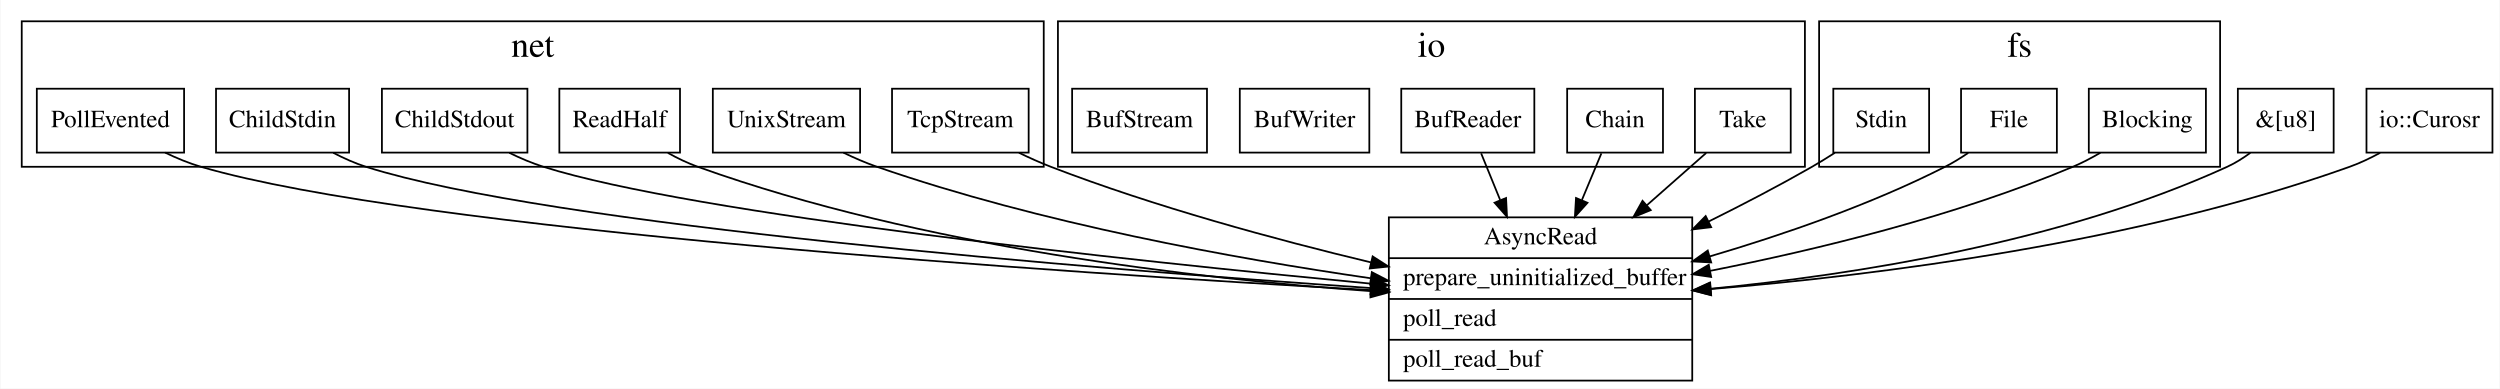
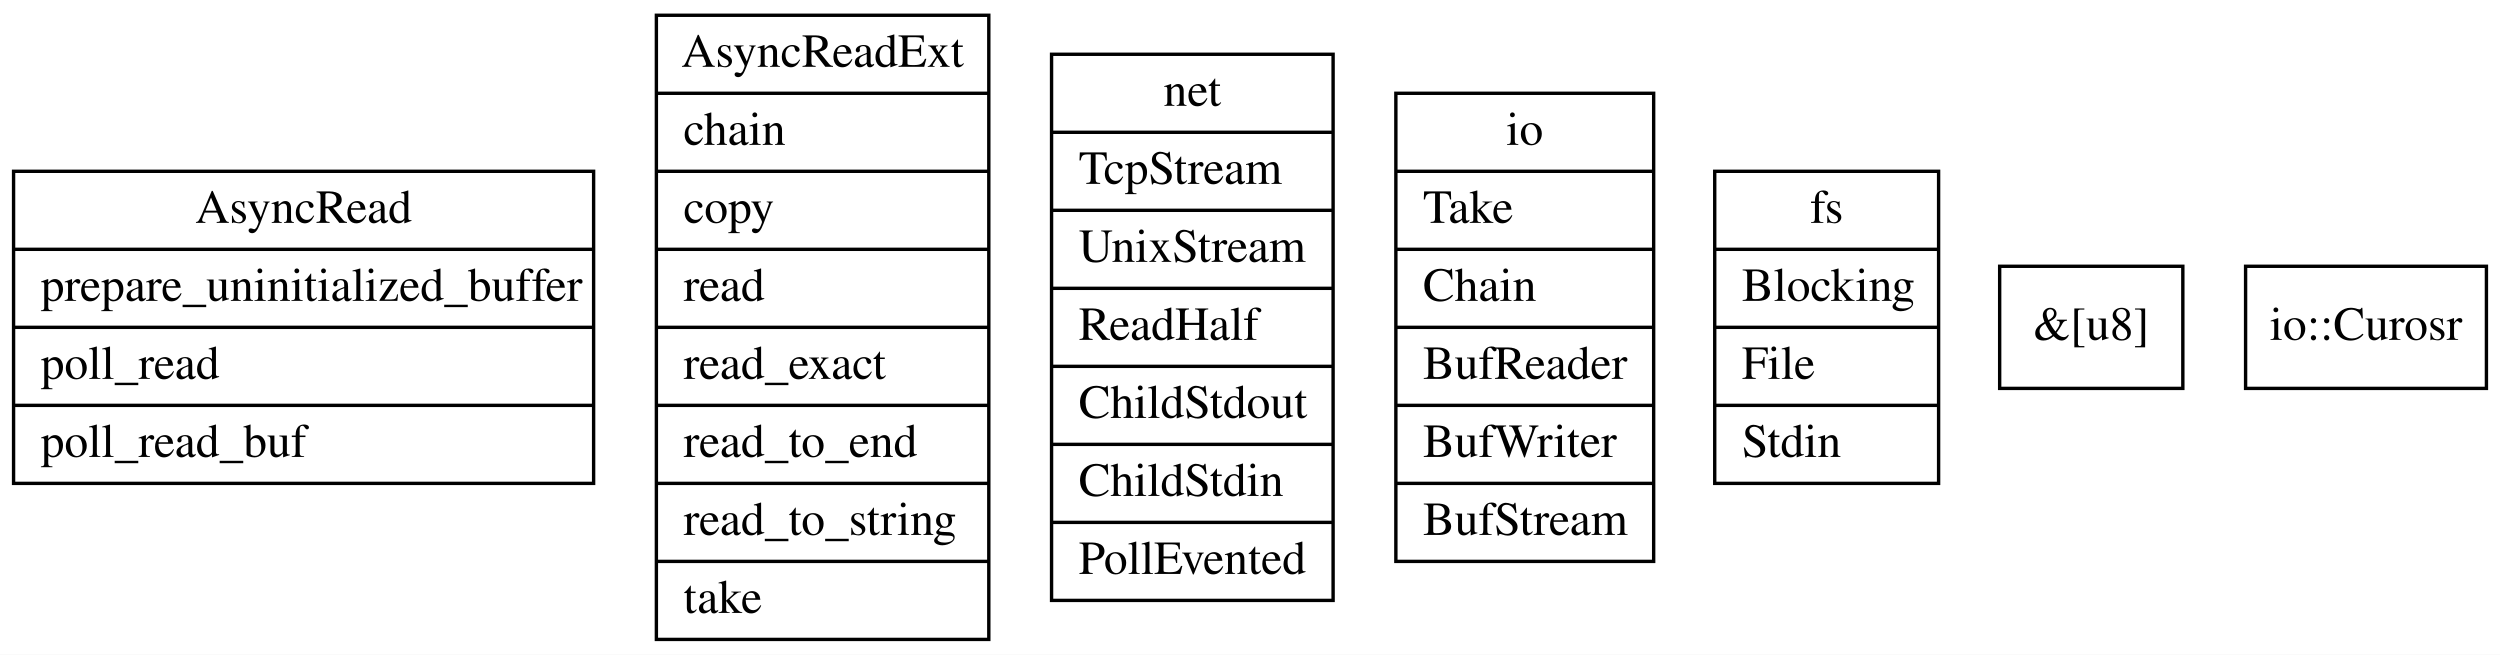
- <svg xmlns="http://www.w3.org/2000/svg" width="1409pt" height="219pt" viewBox="0.00 0.00 1408.50 219.00">
-   <g id="graph0" class="graph" transform="scale(1 1) rotate(0) translate(4 215)">
-     <polygon fill="#ffffff" stroke="transparent" points="-4,4 -4,-215 1404.5,-215 1404.5,4 -4,4" />
-     <g id="clust1" class="cluster">
-       <polygon fill="none" stroke="#000000" points="8,-121 8,-203 584,-203 584,-121 8,-121" />
-       <text text-anchor="middle" x="296" y="-183" font-family="Times,serif" font-size="20.00" fill="#000000">net</text>
-     </g>
-     <g id="clust2" class="cluster">
-       <polygon fill="none" stroke="#000000" points="592,-121 592,-203 1013,-203 1013,-121 592,-121" />
-       <text text-anchor="middle" x="802.5" y="-183" font-family="Times,serif" font-size="20.00" fill="#000000">io</text>
-     </g>
-     <g id="clust3" class="cluster">
-       <polygon fill="none" stroke="#000000" points="1021,-121 1021,-203 1247,-203 1247,-121 1021,-121" />
-       <text text-anchor="middle" x="1134" y="-183" font-family="Times,serif" font-size="20.00" fill="#000000">fs</text>
-     </g>
+ <svg xmlns="http://www.w3.org/2000/svg" width="737pt" height="193pt" viewBox="0.00 0.00 737.00 193.00">
+   <g id="graph0" class="graph" transform="scale(1 1) rotate(0) translate(4 189)">
+     <polygon fill="#ffffff" stroke="transparent" points="-4,4 -4,-189 733,-189 733,4 -4,4" />
    <g id="node1" class="node">
-       <polygon fill="none" stroke="#000000" points="778.5,-.5 778.5,-92.5 949.5,-92.5 949.5,-.5 778.5,-.5" />
-       <text text-anchor="middle" x="864" y="-77.3" font-family="Times,serif" font-size="14.00" fill="#000000">AsyncRead</text>
-       <polyline fill="none" stroke="#000000" points="778.5,-69.5 949.5,-69.5 " />
-       <text text-anchor="start" x="786.5" y="-54.3" font-family="Times,serif" font-size="14.00" fill="#000000">prepare_uninitialized_buffer</text>
-       <polyline fill="none" stroke="#000000" points="778.5,-46.5 949.5,-46.5 " />
-       <text text-anchor="start" x="786.5" y="-31.3" font-family="Times,serif" font-size="14.00" fill="#000000">poll_read</text>
-       <polyline fill="none" stroke="#000000" points="778.5,-23.5 949.5,-23.5 " />
-       <text text-anchor="start" x="786.5" y="-8.3" font-family="Times,serif" font-size="14.00" fill="#000000">poll_read_buf</text>
+       <polygon fill="none" stroke="#000000" points="0,-46.5 0,-138.5 171,-138.5 171,-46.5 0,-46.5" />
+       <text text-anchor="middle" x="85.5" y="-123.3" font-family="Times,serif" font-size="14.00" fill="#000000">AsyncRead</text>
+       <polyline fill="none" stroke="#000000" points="0,-115.5 171,-115.5 " />
+       <text text-anchor="start" x="8" y="-100.3" font-family="Times,serif" font-size="14.00" fill="#000000">prepare_uninitialized_buffer</text>
+       <polyline fill="none" stroke="#000000" points="0,-92.5 171,-92.5 " />
+       <text text-anchor="start" x="8" y="-77.3" font-family="Times,serif" font-size="14.00" fill="#000000">poll_read</text>
+       <polyline fill="none" stroke="#000000" points="0,-69.5 171,-69.5 " />
+       <text text-anchor="start" x="8" y="-54.3" font-family="Times,serif" font-size="14.00" fill="#000000">poll_read_buf</text>
    </g>
    <g id="node2" class="node">
-       <polygon fill="none" stroke="#000000" points="575.5,-165 498.5,-165 498.5,-129 575.5,-129 575.5,-165" />
-       <text text-anchor="middle" x="537" y="-143.3" font-family="Times,serif" font-size="14.00" fill="#000000">TcpStream</text>
-     </g>
-     <g id="edge4" class="edge">
-       <path fill="none" stroke="#000000" d="M570.015,-128.919C575.909,-126.053 582.064,-123.286 588,-121 646.537,-98.46 714.544,-80.018 768.405,-67.121" />
-       <polygon fill="#000000" stroke="#000000" points="769.368,-70.49 778.292,-64.778 767.754,-63.679 769.368,-70.49" />
+       <polygon fill="none" stroke="#000000" points="189.5,-.5 189.5,-184.5 287.5,-184.5 287.5,-.5 189.5,-.5" />
+       <text text-anchor="middle" x="238.5" y="-169.3" font-family="Times,serif" font-size="14.00" fill="#000000">AsyncReadExt</text>
+       <polyline fill="none" stroke="#000000" points="189.5,-161.5 287.5,-161.5 " />
+       <text text-anchor="start" x="197.5" y="-146.3" font-family="Times,serif" font-size="14.00" fill="#000000">chain</text>
+       <polyline fill="none" stroke="#000000" points="189.5,-138.5 287.5,-138.5 " />
+       <text text-anchor="start" x="197.5" y="-123.3" font-family="Times,serif" font-size="14.00" fill="#000000">copy</text>
+       <polyline fill="none" stroke="#000000" points="189.5,-115.5 287.5,-115.5 " />
+       <text text-anchor="start" x="197.5" y="-100.3" font-family="Times,serif" font-size="14.00" fill="#000000">read</text>
+       <polyline fill="none" stroke="#000000" points="189.5,-92.5 287.5,-92.5 " />
+       <text text-anchor="start" x="197.5" y="-77.3" font-family="Times,serif" font-size="14.00" fill="#000000">read_exact</text>
+       <polyline fill="none" stroke="#000000" points="189.5,-69.5 287.5,-69.5 " />
+       <text text-anchor="start" x="197.5" y="-54.3" font-family="Times,serif" font-size="14.00" fill="#000000">read_to_end</text>
+       <polyline fill="none" stroke="#000000" points="189.5,-46.5 287.5,-46.5 " />
+       <text text-anchor="start" x="197.5" y="-31.3" font-family="Times,serif" font-size="14.00" fill="#000000">read_to_string</text>
+       <polyline fill="none" stroke="#000000" points="189.5,-23.5 287.5,-23.5 " />
+       <text text-anchor="start" x="197.5" y="-8.3" font-family="Times,serif" font-size="14.00" fill="#000000">take</text>
    </g>
    <g id="node3" class="node">
-       <polygon fill="none" stroke="#000000" points="480.5,-165 397.5,-165 397.5,-129 480.5,-129 480.5,-165" />
-       <text text-anchor="middle" x="439" y="-143.3" font-family="Times,serif" font-size="14.00" fill="#000000">UnixStream</text>
-     </g>
-     <g id="edge5" class="edge">
-       <path fill="none" stroke="#000000" d="M471.062,-128.98C477.218,-126.004 483.709,-123.183 490,-121 581.884,-89.112 691.471,-69.289 768.186,-58.184" />
-       <polygon fill="#000000" stroke="#000000" points="768.91,-61.617 778.316,-56.741 767.922,-54.687 768.91,-61.617" />
+       <polygon fill="none" stroke="#000000" points="306,-12 306,-173 389,-173 389,-12 306,-12" />
+       <text text-anchor="middle" x="347.5" y="-157.8" font-family="Times,serif" font-size="14.00" fill="#000000">net</text>
+       <polyline fill="none" stroke="#000000" points="306,-150 389,-150 " />
+       <text text-anchor="start" x="314" y="-134.8" font-family="Times,serif" font-size="14.00" fill="#000000">TcpStream</text>
+       <polyline fill="none" stroke="#000000" points="306,-127 389,-127 " />
+       <text text-anchor="start" x="314" y="-111.8" font-family="Times,serif" font-size="14.00" fill="#000000">UnixStream</text>
+       <polyline fill="none" stroke="#000000" points="306,-104 389,-104 " />
+       <text text-anchor="start" x="314" y="-88.8" font-family="Times,serif" font-size="14.00" fill="#000000">ReadHalf</text>
+       <polyline fill="none" stroke="#000000" points="306,-81 389,-81 " />
+       <text text-anchor="start" x="314" y="-65.8" font-family="Times,serif" font-size="14.00" fill="#000000">ChildStdout</text>
+       <polyline fill="none" stroke="#000000" points="306,-58 389,-58 " />
+       <text text-anchor="start" x="314" y="-42.8" font-family="Times,serif" font-size="14.00" fill="#000000">ChildStdin</text>
+       <polyline fill="none" stroke="#000000" points="306,-35 389,-35 " />
+       <text text-anchor="start" x="314" y="-19.8" font-family="Times,serif" font-size="14.00" fill="#000000">PollEvented</text>
    </g>
    <g id="node4" class="node">
-       <polygon fill="none" stroke="#000000" points="379,-165 311,-165 311,-129 379,-129 379,-165" />
-       <text text-anchor="middle" x="345" y="-143.3" font-family="Times,serif" font-size="14.00" fill="#000000">ReadHalf</text>
-     </g>
-     <g id="edge6" class="edge">
-       <path fill="none" stroke="#000000" d="M372.148,-128.827C377.555,-125.829 383.321,-123.038 389,-121 515.34,-75.648 670.384,-57.876 768.219,-50.93" />
-       <polygon fill="#000000" stroke="#000000" points="768.651,-54.409 778.388,-50.233 768.172,-47.425 768.651,-54.409" />
+       <polygon fill="none" stroke="#000000" points="407.5,-23.5 407.5,-161.5 483.5,-161.5 483.5,-23.5 407.5,-23.5" />
+       <text text-anchor="middle" x="445.5" y="-146.3" font-family="Times,serif" font-size="14.00" fill="#000000">io</text>
+       <polyline fill="none" stroke="#000000" points="407.5,-138.5 483.5,-138.5 " />
+       <text text-anchor="start" x="415.5" y="-123.3" font-family="Times,serif" font-size="14.00" fill="#000000">Take</text>
+       <polyline fill="none" stroke="#000000" points="407.5,-115.5 483.5,-115.5 " />
+       <text text-anchor="start" x="415.5" y="-100.3" font-family="Times,serif" font-size="14.00" fill="#000000">Chain</text>
+       <polyline fill="none" stroke="#000000" points="407.5,-92.5 483.5,-92.5 " />
+       <text text-anchor="start" x="415.5" y="-77.3" font-family="Times,serif" font-size="14.00" fill="#000000">BufReader</text>
+       <polyline fill="none" stroke="#000000" points="407.5,-69.5 483.5,-69.5 " />
+       <text text-anchor="start" x="415.5" y="-54.3" font-family="Times,serif" font-size="14.00" fill="#000000">BufWriter</text>
+       <polyline fill="none" stroke="#000000" points="407.5,-46.5 483.5,-46.5 " />
+       <text text-anchor="start" x="415.5" y="-31.3" font-family="Times,serif" font-size="14.00" fill="#000000">BufStream</text>
    </g>
    <g id="node5" class="node">
-       <polygon fill="none" stroke="#000000" points="293,-165 211,-165 211,-129 293,-129 293,-165" />
-       <text text-anchor="middle" x="252" y="-143.3" font-family="Times,serif" font-size="14.00" fill="#000000">ChildStdout</text>
-     </g>
-     <g id="edge7" class="edge">
-       <path fill="none" stroke="#000000" d="M282.755,-128.9C288.962,-125.857 295.562,-123.031 302,-121 386.702,-94.273 631.31,-68.202 768.252,-55.147" />
-       <polygon fill="#000000" stroke="#000000" points="768.702,-58.62 778.327,-54.191 768.041,-51.651 768.702,-58.62" />
+       <polygon fill="none" stroke="#000000" points="501.5,-46.5 501.5,-138.5 567.5,-138.5 567.5,-46.5 501.5,-46.5" />
+       <text text-anchor="middle" x="534.5" y="-123.3" font-family="Times,serif" font-size="14.00" fill="#000000">fs</text>
+       <polyline fill="none" stroke="#000000" points="501.5,-115.5 567.5,-115.5 " />
+       <text text-anchor="start" x="509.5" y="-100.3" font-family="Times,serif" font-size="14.00" fill="#000000">Blocking</text>
+       <polyline fill="none" stroke="#000000" points="501.5,-92.5 567.5,-92.5 " />
+       <text text-anchor="start" x="509.5" y="-77.3" font-family="Times,serif" font-size="14.00" fill="#000000">File</text>
+       <polyline fill="none" stroke="#000000" points="501.5,-69.5 567.5,-69.5 " />
+       <text text-anchor="start" x="509.5" y="-54.3" font-family="Times,serif" font-size="14.00" fill="#000000">Stdin</text>
    </g>
    <g id="node6" class="node">
-       <polygon fill="none" stroke="#000000" points="192.5,-165 117.5,-165 117.5,-129 192.5,-129 192.5,-165" />
-       <text text-anchor="middle" x="155" y="-143.3" font-family="Times,serif" font-size="14.00" fill="#000000">ChildStdin</text>
-     </g>
-     <g id="edge8" class="edge">
-       <path fill="none" stroke="#000000" d="M183.531,-128.909C189.449,-125.826 195.781,-122.983 202,-121 305.038,-88.144 610.833,-63.533 768.149,-52.656" />
-       <polygon fill="#000000" stroke="#000000" points="768.556,-56.136 778.293,-51.959 768.076,-49.153 768.556,-56.136" />
+       <polygon fill="none" stroke="#000000" points="639.5,-110.5 585.5,-110.5 585.5,-74.5 639.5,-74.5 639.5,-110.5" />
+       <text text-anchor="middle" x="612.5" y="-88.8" font-family="Times,serif" font-size="14.00" fill="#000000">&amp;[u8]</text>
    </g>
    <g id="node7" class="node">
-       <polygon fill="none" stroke="#000000" points="99.5,-165 16.5,-165 16.5,-129 99.5,-129 99.5,-165" />
-       <text text-anchor="middle" x="58" y="-143.3" font-family="Times,serif" font-size="14.00" fill="#000000">PollEvented</text>
-     </g>
-     <g id="edge9" class="edge">
-       <path fill="none" stroke="#000000" d="M88.798,-128.998C95.29,-125.866 102.228,-122.983 109,-121 230.223,-85.496 593.619,-61.373 768.25,-51.507" />
-       <polygon fill="#000000" stroke="#000000" points="768.669,-54.989 778.458,-50.934 768.277,-48 768.669,-54.989" />
-     </g>
-     <g id="node8" class="node">
-       <polygon fill="none" stroke="#000000" points="1005,-165 951,-165 951,-129 1005,-129 1005,-165" />
-       <text text-anchor="middle" x="978" y="-143.3" font-family="Times,serif" font-size="14.00" fill="#000000">Take</text>
-     </g>
-     <g id="edge10" class="edge">
-       <path fill="none" stroke="#000000" d="M957.356,-128.8C947.791,-120.368 935.883,-109.871 923.806,-99.224" />
-       <polygon fill="#000000" stroke="#000000" points="926.101,-96.581 916.285,-92.593 921.471,-101.832 926.101,-96.581" />
-     </g>
-     <g id="node9" class="node">
-       <polygon fill="none" stroke="#000000" points="933,-165 879,-165 879,-129 933,-129 933,-165" />
-       <text text-anchor="middle" x="906" y="-143.3" font-family="Times,serif" font-size="14.00" fill="#000000">Chain</text>
-     </g>
-     <g id="edge11" class="edge">
-       <path fill="none" stroke="#000000" d="M898.297,-128.567C895.135,-121.002 891.29,-111.802 887.334,-102.335" />
-       <polygon fill="#000000" stroke="#000000" points="890.447,-100.706 883.361,-92.829 883.988,-103.406 890.447,-100.706" />
-     </g>
-     <g id="node10" class="node">
-       <polygon fill="none" stroke="#000000" points="860.5,-165 785.5,-165 785.5,-129 860.5,-129 860.5,-165" />
-       <text text-anchor="middle" x="823" y="-143.3" font-family="Times,serif" font-size="14.00" fill="#000000">BufReader</text>
-     </g>
-     <g id="edge12" class="edge">
-       <path fill="none" stroke="#000000" d="M830.52,-128.567C833.606,-121.002 837.359,-111.802 841.221,-102.335" />
-       <polygon fill="#000000" stroke="#000000" points="844.563,-103.41 845.1,-92.829 838.081,-100.766 844.563,-103.41" />
-     </g>
-     <g id="node11" class="node">
-       <polygon fill="none" stroke="#000000" points="767.5,-165 694.5,-165 694.5,-129 767.5,-129 767.5,-165" />
-       <text text-anchor="middle" x="731" y="-143.3" font-family="Times,serif" font-size="14.00" fill="#000000">BufWriter</text>
-     </g>
-     <g id="node12" class="node">
-       <polygon fill="none" stroke="#000000" points="676,-165 600,-165 600,-129 676,-129 676,-165" />
-       <text text-anchor="middle" x="638" y="-143.3" font-family="Times,serif" font-size="14.00" fill="#000000">BufStream</text>
-     </g>
-     <g id="node13" class="node">
-       <polygon fill="none" stroke="#000000" points="1239,-165 1173,-165 1173,-129 1239,-129 1239,-165" />
-       <text text-anchor="middle" x="1206" y="-143.3" font-family="Times,serif" font-size="14.00" fill="#000000">Blocking</text>
-     </g>
-     <g id="edge1" class="edge">
-       <path fill="none" stroke="#000000" d="M1179.555,-128.926C1174.534,-125.991 1169.216,-123.198 1164,-121 1098.183,-93.261 1019.716,-74.229 959.542,-62.347" />
-       <polygon fill="#000000" stroke="#000000" points="960.151,-58.9 949.667,-60.429 958.816,-65.772 960.151,-58.9" />
-     </g>
-     <g id="node14" class="node">
-       <polygon fill="none" stroke="#000000" points="1155,-165 1101,-165 1101,-129 1155,-129 1155,-165" />
-       <text text-anchor="middle" x="1128" y="-143.3" font-family="Times,serif" font-size="14.00" fill="#000000">File</text>
-     </g>
-     <g id="edge2" class="edge">
-       <path fill="none" stroke="#000000" d="M1105.046,-128.838C1100.847,-125.981 1096.398,-123.237 1092,-121 1050.25,-99.758 1001.169,-82.8 959.26,-70.462" />
-       <polygon fill="#000000" stroke="#000000" points="960.183,-67.085 949.604,-67.663 958.234,-73.808 960.183,-67.085" />
-     </g>
-     <g id="node15" class="node">
-       <polygon fill="none" stroke="#000000" points="1083,-165 1029,-165 1029,-129 1083,-129 1083,-165" />
-       <text text-anchor="middle" x="1056" y="-143.3" font-family="Times,serif" font-size="14.00" fill="#000000">Stdin</text>
-     </g>
-     <g id="edge3" class="edge">
-       <path fill="none" stroke="#000000" d="M1029.872,-128.886C1025.628,-126.147 1021.236,-123.428 1017,-121 998.524,-110.408 978.323,-99.874 958.832,-90.205" />
-       <polygon fill="#000000" stroke="#000000" points="960.153,-86.954 949.635,-85.68 957.062,-93.235 960.153,-86.954" />
-     </g>
-     <g id="node16" class="node">
-       <polygon fill="none" stroke="#000000" points="1311,-165 1257,-165 1257,-129 1311,-129 1311,-165" />
-       <text text-anchor="middle" x="1284" y="-143.3" font-family="Times,serif" font-size="14.00" fill="#000000">&amp;[u8]</text>
-     </g>
-     <g id="edge13" class="edge">
-       <path fill="none" stroke="#000000" d="M1264.046,-128.865C1259.954,-125.863 1255.511,-123.062 1251,-121 1157.607,-78.31 1040.709,-60.069 959.964,-52.283" />
-       <polygon fill="#000000" stroke="#000000" points="960.087,-48.779 949.806,-51.34 959.44,-55.75 960.087,-48.779" />
-     </g>
-     <g id="node17" class="node">
-       <polygon fill="none" stroke="#000000" points="1400.5,-165 1329.5,-165 1329.5,-129 1400.5,-129 1400.5,-165" />
-       <text text-anchor="middle" x="1365" y="-143.3" font-family="Times,serif" font-size="14.00" fill="#000000">io::Curosr</text>
-     </g>
-     <g id="edge14" class="edge">
-       <path fill="none" stroke="#000000" d="M1337.187,-128.867C1331.662,-125.865 1325.778,-123.063 1320,-121 1200.279,-78.255 1054.036,-59.882 959.987,-52.088" />
-       <polygon fill="#000000" stroke="#000000" points="960.167,-48.591 949.919,-51.277 959.605,-55.568 960.167,-48.591" />
+       <polygon fill="none" stroke="#000000" points="729,-110.5 658,-110.5 658,-74.5 729,-74.5 729,-110.5" />
+       <text text-anchor="middle" x="693.5" y="-88.8" font-family="Times,serif" font-size="14.00" fill="#000000">io::Curosr</text>
    </g>
  </g>
</svg>
